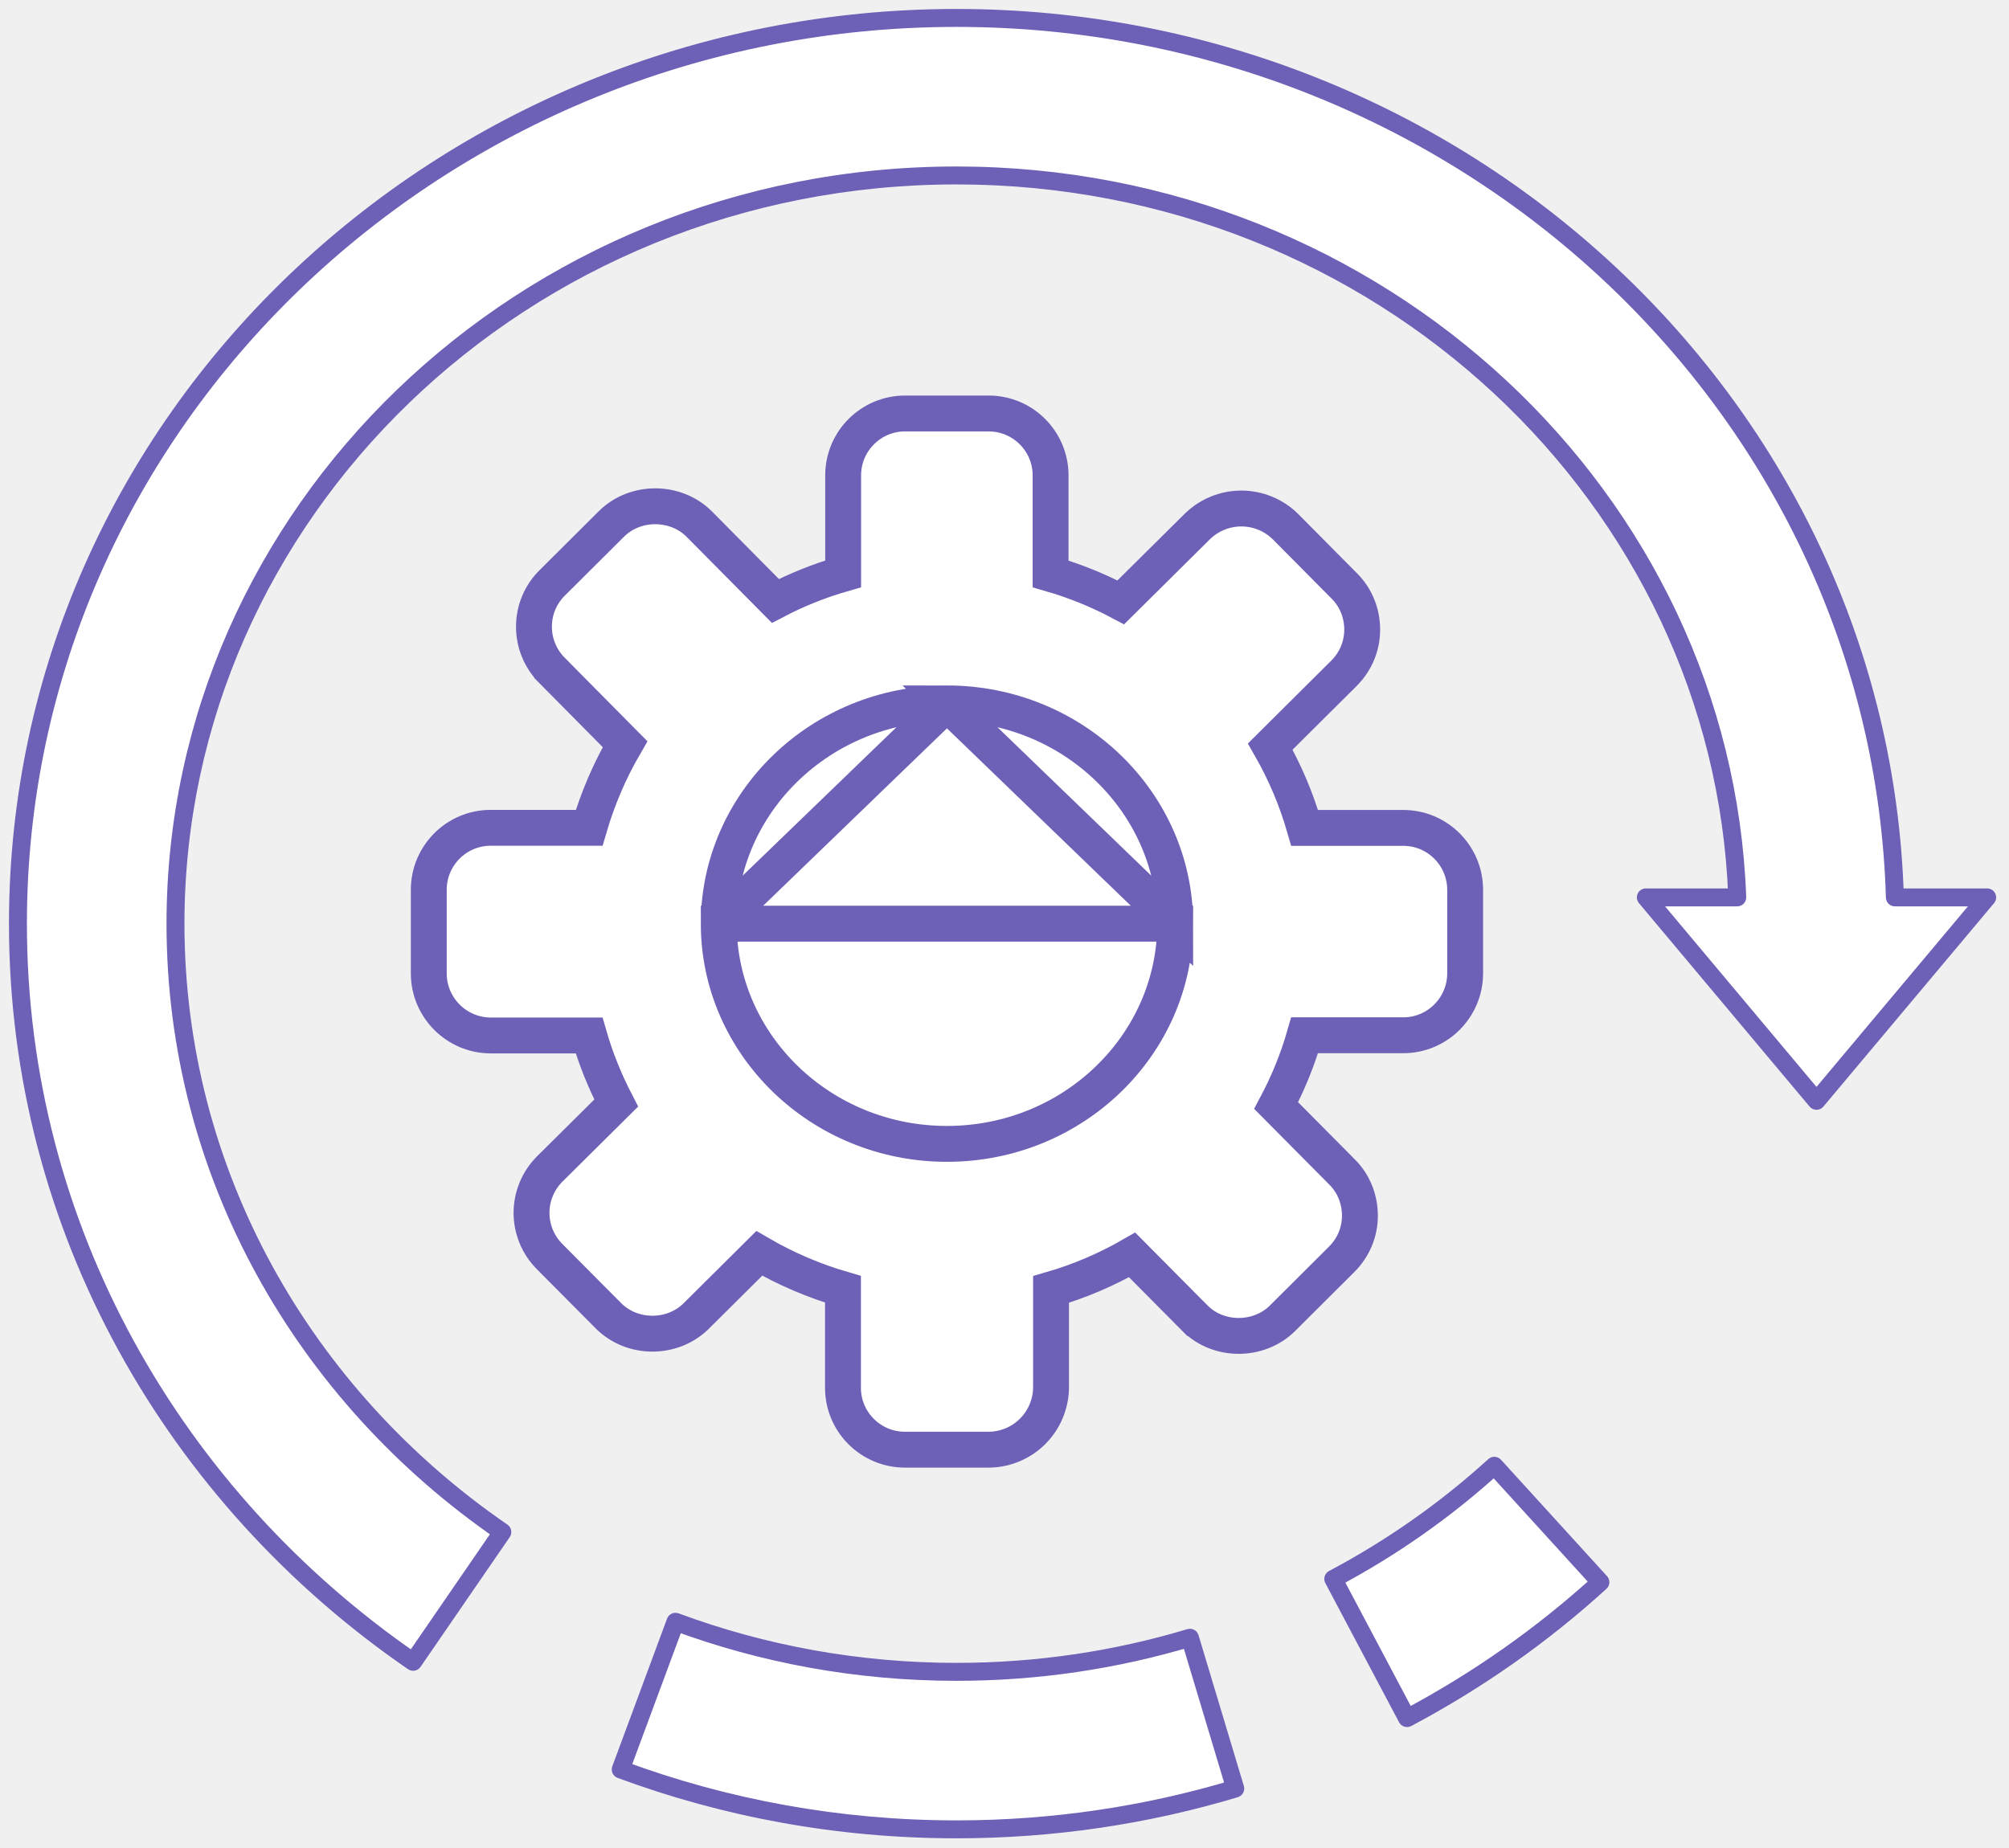
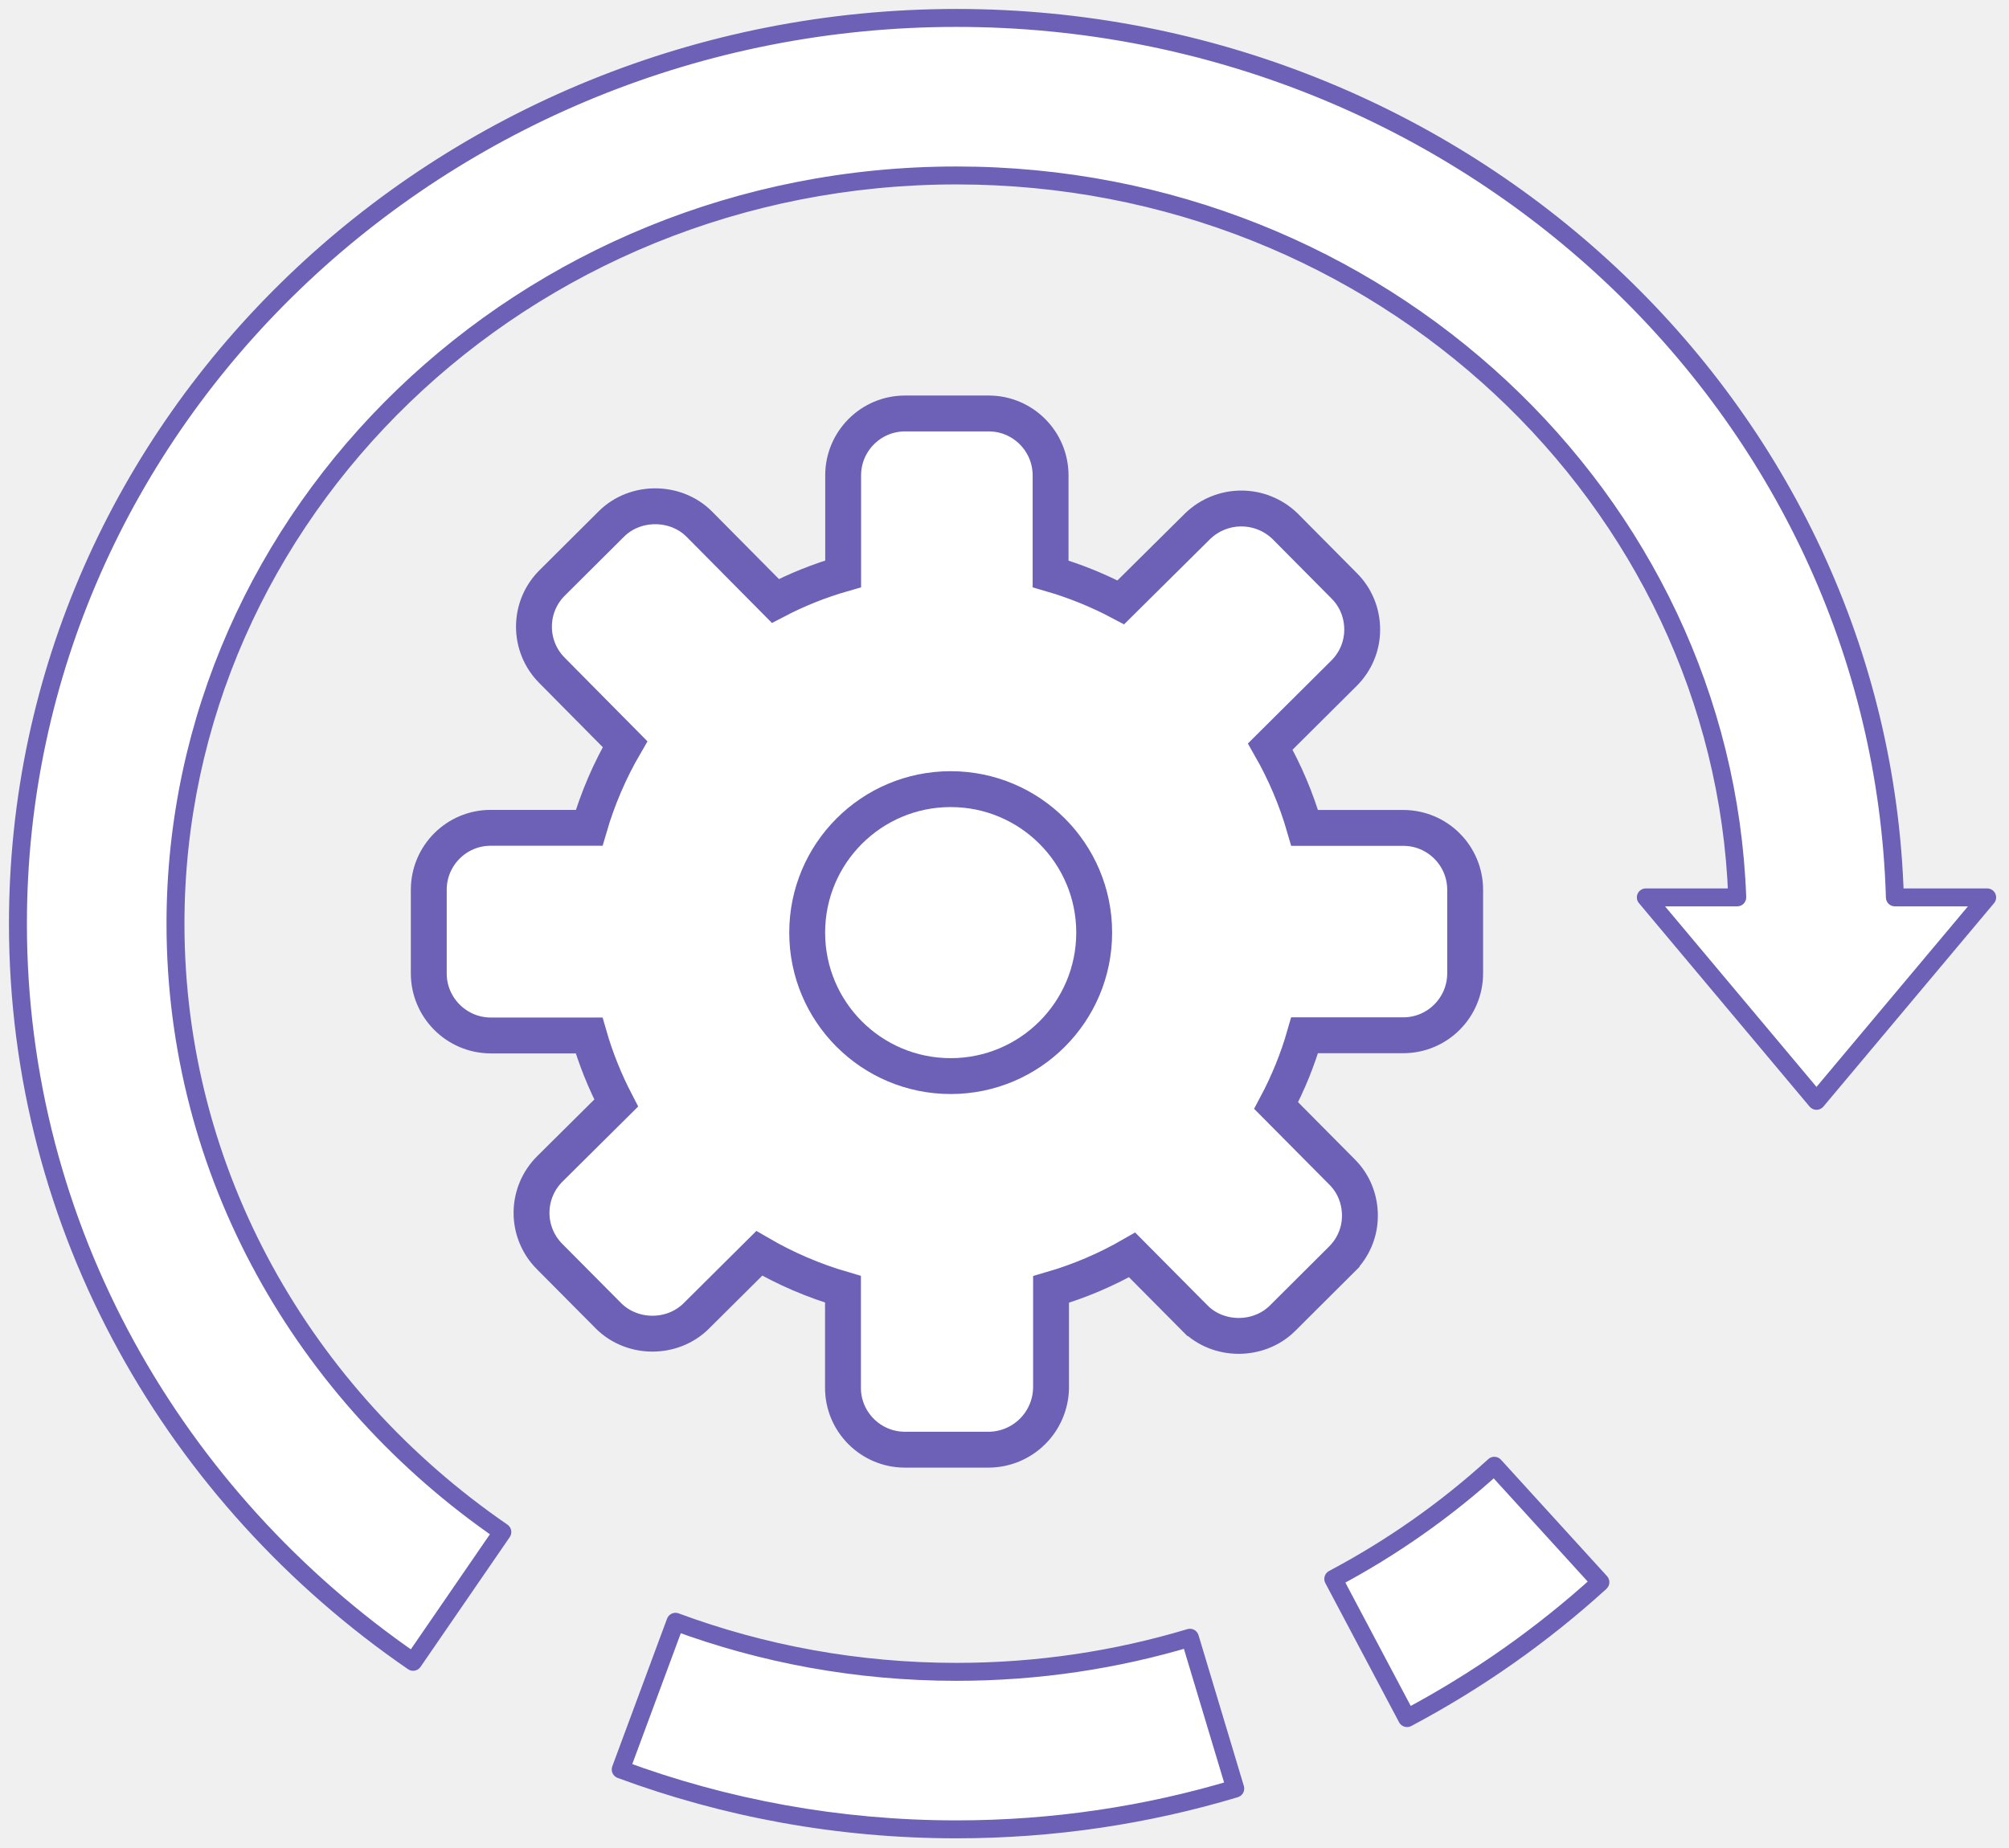
<svg xmlns="http://www.w3.org/2000/svg" width="112" height="103" viewBox="0 0 112 103" fill="none">
-   <path d="M42.328 69.885C43.797 70.74 45.364 71.412 46.995 71.887V77.382C46.995 79.287 48.547 80.831 50.45 80.831L55.111 80.831L55.117 80.831C56.029 80.826 56.903 80.465 57.553 79.825C58.202 79.184 58.576 78.315 58.594 77.403L58.595 77.393V77.383V71.897C60.173 71.439 61.691 70.792 63.115 69.971L66.61 73.493C66.61 73.493 66.611 73.493 66.611 73.493C67.913 74.807 70.154 74.822 71.488 73.514L71.488 73.514L71.493 73.508L74.794 70.219C74.794 70.219 74.794 70.219 74.795 70.218C75.447 69.572 75.814 68.706 75.814 67.787C75.814 66.866 75.469 65.992 74.817 65.346C74.816 65.345 74.815 65.344 74.814 65.343L71.144 61.643C71.818 60.376 72.351 59.059 72.733 57.724H78.232C80.136 57.724 81.681 56.173 81.681 54.269V49.614C81.681 47.712 80.136 46.162 78.232 46.162H72.734C72.278 44.579 71.634 43.056 70.816 41.626L74.92 37.546C74.92 37.546 74.92 37.546 74.92 37.546C75.573 36.896 75.941 36.029 75.941 35.109C75.941 34.19 75.591 33.316 74.941 32.667C74.94 32.666 74.939 32.666 74.938 32.665L71.654 29.354L71.647 29.347L71.64 29.34C70.989 28.709 70.119 28.356 69.213 28.353C68.307 28.351 67.435 28.7 66.781 29.326L66.774 29.332L66.768 29.338L62.484 33.585C61.237 32.923 59.925 32.391 58.569 31.998V26.506C58.569 24.604 57.024 23.055 55.12 23.055H50.454C48.55 23.055 47.005 24.602 47.005 26.506V31.996C45.685 32.375 44.418 32.883 43.228 33.507L38.98 29.22L38.98 29.22L38.976 29.216C37.67 27.912 35.428 27.893 34.098 29.201L34.098 29.201L34.094 29.206L30.794 32.491C30.471 32.808 30.214 33.186 30.037 33.603C29.861 34.021 29.77 34.47 29.768 34.924C29.765 35.378 29.851 35.829 30.023 36.249C30.195 36.67 30.449 37.053 30.77 37.375C30.77 37.376 30.771 37.376 30.771 37.377L34.847 41.495C33.992 42.962 33.32 44.528 32.845 46.157H27.353C25.449 46.157 23.904 47.707 23.904 49.61V54.274C23.904 56.177 25.448 57.728 27.353 57.735H27.356H32.841C33.208 59.011 33.715 60.276 34.352 61.504L30.65 65.177L30.649 65.178C30.002 65.823 29.636 66.698 29.632 67.611C29.628 68.525 29.987 69.403 30.629 70.052L30.631 70.054L33.924 73.369L33.928 73.373C35.245 74.684 37.471 74.696 38.804 73.387L38.808 73.383L42.328 69.885Z" fill="white" stroke="#6C60B7" stroke-width="2" />
-   <path d="M40.07 51.502C40.07 58.24 45.745 63.78 52.791 63.78C59.837 63.78 65.514 58.242 65.516 51.502H40.07ZM40.07 51.502C40.07 44.76 45.747 39.22 52.791 39.22M40.07 51.502L52.791 39.22M52.791 39.22C59.837 39.22 65.515 44.762 65.516 51.501L52.791 39.22Z" stroke="#6C60B7" stroke-width="2" />
+   <path d="M42.328 69.884C43.797 70.739 45.364 71.412 46.995 71.887V77.381C46.995 79.286 48.547 80.831 50.45 80.831L55.111 80.831L55.117 80.831C56.029 80.826 56.903 80.465 57.553 79.824C58.202 79.184 58.576 78.315 58.594 77.403L58.595 77.393V77.383V71.897C60.173 71.439 61.691 70.792 63.115 69.971L66.61 73.493C66.61 73.493 66.611 73.493 66.611 73.493C67.913 74.806 70.154 74.821 71.488 73.514L71.488 73.514L71.493 73.508L74.794 70.219C74.794 70.219 74.794 70.218 74.795 70.218C75.447 69.571 75.814 68.705 75.814 67.786C75.814 66.866 75.469 65.992 74.817 65.345C74.816 65.344 74.815 65.343 74.814 65.342L71.144 61.643C71.818 60.376 72.351 59.059 72.733 57.724H78.232C80.136 57.724 81.681 56.173 81.681 54.269V49.613C81.681 47.711 80.136 46.162 78.232 46.162H72.734C72.278 44.579 71.634 43.056 70.816 41.626L74.92 37.545C74.92 37.545 74.92 37.545 74.92 37.545C75.573 36.896 75.941 36.029 75.941 35.109C75.941 34.189 75.591 33.316 74.941 32.667C74.94 32.666 74.939 32.665 74.938 32.664L71.654 29.354L71.647 29.346L71.64 29.339C70.989 28.709 70.119 28.355 69.213 28.353C68.307 28.35 67.435 28.699 66.781 29.326L66.774 29.332L66.768 29.338L62.484 33.585C61.237 32.923 59.925 32.391 58.569 31.998V26.506C58.569 24.604 57.024 23.054 55.12 23.054H50.454C48.55 23.054 47.005 24.602 47.005 26.506V31.995C45.685 32.374 44.418 32.883 43.228 33.507L38.98 29.22L38.98 29.22L38.976 29.216C37.67 27.912 35.428 27.893 34.098 29.201L34.098 29.201L34.094 29.205L30.794 32.49C30.471 32.808 30.214 33.186 30.037 33.603C29.861 34.021 29.77 34.47 29.768 34.923C29.765 35.378 29.851 35.828 30.023 36.249C30.195 36.67 30.449 37.053 30.77 37.375C30.77 37.375 30.771 37.376 30.771 37.376L34.847 41.495C33.992 42.962 33.32 44.527 32.845 46.157H27.353C25.449 46.157 23.904 47.707 23.904 49.61V54.274C23.904 56.176 25.448 57.728 27.353 57.735H27.356H32.841C33.208 59.011 33.715 60.276 34.352 61.503L30.65 65.177L30.649 65.178C30.002 65.822 29.636 66.697 29.632 67.611C29.628 68.524 29.987 69.402 30.629 70.052L30.631 70.053L33.924 73.368L33.928 73.372C35.245 74.683 37.471 74.696 38.804 73.387L38.808 73.382L42.328 69.884Z" fill="white" stroke="#6C60B7" stroke-width="2" />
+   <circle cx="53" cy="52" r="8" stroke="#6C60B7" stroke-width="2" />
  <path fill-rule="evenodd" clip-rule="evenodd" d="M9.783 51.506C9.783 28.659 29.159 9.783 53.323 9.783C76.974 9.783 96.04 27.861 96.85 50.036H91.754L101.268 61.38L110.783 50.036H105.638C104.828 22.713 81.516 1 53.323 1C24.632 1 1 23.491 1 51.506C1 68.521 9.757 83.536 23.031 92.659L28.006 85.421C16.927 77.807 9.783 65.408 9.783 51.506ZM83.308 81.726C80.618 84.176 77.602 86.302 74.328 88.036L78.44 95.797C82.365 93.718 85.987 91.166 89.221 88.22L83.308 81.726ZM53.323 93.218C47.794 93.218 42.514 92.227 37.657 90.426L34.604 98.661C40.425 100.819 46.739 102 53.323 102C58.726 102 63.948 101.205 68.866 99.727L66.337 91.316C62.232 92.55 57.861 93.218 53.323 93.218Z" fill="white" />
-   <path d="M96.85 50.036V50.536C96.986 50.536 97.116 50.481 97.21 50.383C97.304 50.285 97.355 50.154 97.35 50.018L96.85 50.036ZM91.754 50.036V49.536C91.559 49.536 91.383 49.649 91.3 49.825C91.218 50.001 91.246 50.209 91.371 50.358L91.754 50.036ZM101.268 61.38L100.885 61.702C100.98 61.815 101.12 61.88 101.268 61.88C101.416 61.88 101.556 61.815 101.651 61.702L101.268 61.38ZM110.783 50.036L111.166 50.358C111.291 50.209 111.318 50.001 111.236 49.825C111.154 49.649 110.977 49.536 110.783 49.536V50.036ZM105.638 50.036L105.138 50.051C105.146 50.321 105.367 50.536 105.638 50.536V50.036ZM23.031 92.659L22.748 93.071C22.975 93.228 23.287 93.17 23.443 92.942L23.031 92.659ZM28.006 85.421L28.418 85.704C28.493 85.595 28.521 85.46 28.497 85.33C28.473 85.2 28.398 85.084 28.289 85.009L28.006 85.421ZM74.328 88.036L74.094 87.594C73.85 87.724 73.757 88.026 73.886 88.27L74.328 88.036ZM83.308 81.726L83.677 81.39C83.492 81.186 83.175 81.171 82.971 81.357L83.308 81.726ZM78.44 95.797L77.998 96.031C78.127 96.275 78.43 96.368 78.674 96.239L78.44 95.797ZM89.221 88.22L89.558 88.589C89.762 88.403 89.777 88.087 89.591 87.883L89.221 88.22ZM37.657 90.426L37.831 89.957C37.707 89.911 37.569 89.916 37.449 89.972C37.328 90.027 37.234 90.128 37.188 90.252L37.657 90.426ZM34.604 98.661L34.135 98.487C34.039 98.746 34.171 99.034 34.43 99.13L34.604 98.661ZM68.866 99.727L69.01 100.206C69.274 100.126 69.424 99.847 69.344 99.583L68.866 99.727ZM66.337 91.316L66.816 91.172C66.737 90.908 66.458 90.758 66.193 90.837L66.337 91.316ZM53.323 9.283C28.901 9.283 9.283 28.365 9.283 51.506H10.283C10.283 28.953 29.417 10.283 53.323 10.283V9.283ZM97.35 50.018C96.529 27.559 77.227 9.283 53.323 9.283V10.283C76.721 10.283 95.55 28.164 96.35 50.054L97.35 50.018ZM96.85 49.536H91.754V50.536H96.85V49.536ZM91.371 50.358L100.885 61.702L101.651 61.059L92.137 49.715L91.371 50.358ZM101.651 61.702L111.166 50.358L110.399 49.715L100.885 61.059L101.651 61.702ZM110.783 49.536H105.638V50.536H110.783V49.536ZM53.323 1.5C81.263 1.5 104.337 23.015 105.138 50.051L106.138 50.021C105.319 22.411 81.769 0.5 53.323 0.5V1.5ZM1.5 51.506C1.5 23.786 24.89 1.5 53.323 1.5V0.5C24.375 0.5 0.5 23.196 0.5 51.506H1.5ZM23.314 92.247C10.165 83.21 1.5 68.344 1.5 51.506H0.5C0.5 68.698 9.348 83.862 22.748 93.071L23.314 92.247ZM27.593 85.138L22.619 92.376L23.443 92.942L28.418 85.704L27.593 85.138ZM9.283 51.506C9.283 65.585 16.519 78.133 27.722 85.833L28.289 85.009C17.335 77.481 10.283 65.231 10.283 51.506H9.283ZM74.562 88.478C77.873 86.724 80.924 84.574 83.644 82.096L82.971 81.357C80.313 83.778 77.331 85.879 74.094 87.594L74.562 88.478ZM78.882 95.563L74.77 87.802L73.886 88.27L77.998 96.031L78.882 95.563ZM88.885 87.85C85.681 90.768 82.094 93.295 78.206 95.355L78.674 96.239C82.636 94.14 86.292 91.564 89.558 88.589L88.885 87.85ZM82.938 82.063L88.852 88.556L89.591 87.883L83.677 81.39L82.938 82.063ZM37.483 90.895C42.395 92.716 47.734 93.718 53.323 93.718V92.718C47.855 92.718 42.633 91.738 37.831 89.957L37.483 90.895ZM35.073 98.835L38.126 90.6L37.188 90.252L34.135 98.487L35.073 98.835ZM53.323 101.5C46.799 101.5 40.544 100.33 34.778 98.192L34.43 99.13C40.306 101.309 46.679 102.5 53.323 102.5V101.5ZM68.722 99.248C63.85 100.713 58.677 101.5 53.323 101.5V102.5C58.775 102.5 64.046 101.698 69.01 100.206L68.722 99.248ZM65.859 91.46L68.387 99.871L69.344 99.583L66.816 91.172L65.859 91.46ZM53.323 93.718C57.911 93.718 62.33 93.043 66.481 91.795L66.193 90.837C62.134 92.058 57.812 92.718 53.323 92.718V93.718Z" fill="#6C60B7" />
+   <path d="M96.85 50.036V50.536C96.986 50.536 97.116 50.481 97.21 50.383C97.304 50.285 97.355 50.154 97.35 50.018L96.85 50.036ZM91.754 50.036V49.536C91.559 49.536 91.383 49.649 91.3 49.825C91.218 50.001 91.246 50.209 91.371 50.358L91.754 50.036ZM101.268 61.38L100.885 61.702C100.98 61.815 101.12 61.88 101.268 61.88C101.416 61.88 101.556 61.815 101.651 61.702L101.268 61.38ZM110.783 50.036L111.166 50.358C111.291 50.209 111.318 50.001 111.236 49.825C111.154 49.649 110.977 49.536 110.783 49.536V50.036ZM105.638 50.036L105.138 50.051C105.146 50.321 105.367 50.536 105.638 50.536V50.036ZM23.031 92.659L22.748 93.071C22.975 93.228 23.287 93.17 23.443 92.942L23.031 92.659ZM28.006 85.421L28.418 85.704C28.493 85.595 28.521 85.46 28.497 85.33C28.473 85.2 28.398 85.084 28.289 85.009L28.006 85.421ZM74.328 88.036L74.094 87.594C73.85 87.724 73.757 88.026 73.886 88.27L74.328 88.036ZM83.308 81.726L83.677 81.39C83.492 81.186 83.175 81.171 82.971 81.357L83.308 81.726ZM78.44 95.797L77.998 96.031C78.127 96.275 78.43 96.368 78.674 96.239L78.44 95.797ZM89.221 88.22L89.558 88.589C89.762 88.403 89.777 88.087 89.591 87.883L89.221 88.22ZM37.657 90.426L37.831 89.957C37.707 89.911 37.569 89.916 37.449 89.972C37.328 90.027 37.234 90.128 37.188 90.252L37.657 90.426ZM34.604 98.661L34.135 98.487C34.039 98.746 34.171 99.034 34.43 99.13L34.604 98.661ZM68.866 99.727L69.01 100.206C69.274 100.126 69.424 99.847 69.344 99.583L68.866 99.727ZM66.337 91.316L66.816 91.172C66.737 90.908 66.458 90.758 66.193 90.837L66.337 91.316ZM53.323 9.283C28.901 9.283 9.283 28.365 9.283 51.506H10.283C10.283 28.953 29.417 10.283 53.323 10.283V9.283ZM97.35 50.018C96.529 27.559 77.227 9.283 53.323 9.283V10.283C76.721 10.283 95.551 28.164 96.35 50.054L97.35 50.018ZM96.85 49.536H91.754V50.536H96.85V49.536ZM91.371 50.358L100.885 61.702L101.651 61.059L92.137 49.715L91.371 50.358ZM101.651 61.702L111.166 50.358L110.4 49.715L100.885 61.059L101.651 61.702ZM110.783 49.536H105.638V50.536H110.783V49.536ZM53.323 1.5C81.263 1.5 104.337 23.015 105.138 50.051L106.138 50.021C105.319 22.411 81.769 0.5 53.323 0.5V1.5ZM1.5 51.506C1.5 23.786 24.89 1.5 53.323 1.5V0.5C24.375 0.5 0.5 23.196 0.5 51.506H1.5ZM23.314 92.247C10.165 83.21 1.5 68.344 1.5 51.506H0.5C0.5 68.698 9.348 83.862 22.748 93.071L23.314 92.247ZM27.593 85.138L22.619 92.376L23.443 92.942L28.418 85.704L27.593 85.138ZM9.283 51.506C9.283 65.585 16.519 78.133 27.722 85.833L28.289 85.009C17.335 77.481 10.283 65.231 10.283 51.506H9.283ZM74.562 88.478C77.873 86.724 80.924 84.574 83.644 82.096L82.971 81.357C80.313 83.778 77.331 85.88 74.094 87.594L74.562 88.478ZM78.882 95.563L74.77 87.802L73.886 88.27L77.998 96.031L78.882 95.563ZM88.885 87.85C85.681 90.768 82.094 93.295 78.206 95.355L78.674 96.239C82.636 94.14 86.292 91.564 89.558 88.589L88.885 87.85ZM82.938 82.063L88.852 88.556L89.591 87.883L83.677 81.39L82.938 82.063ZM37.483 90.895C42.395 92.716 47.734 93.718 53.323 93.718V92.718C47.855 92.718 42.633 91.738 37.831 89.957L37.483 90.895ZM35.073 98.835L38.126 90.6L37.188 90.252L34.135 98.487L35.073 98.835ZM53.323 101.5C46.799 101.5 40.544 100.33 34.778 98.192L34.43 99.13C40.306 101.309 46.679 102.5 53.323 102.5V101.5ZM68.722 99.248C63.85 100.713 58.677 101.5 53.323 101.5V102.5C58.775 102.5 64.046 101.698 69.01 100.206L68.722 99.248ZM65.859 91.46L68.387 99.871L69.344 99.583L66.816 91.172L65.859 91.46ZM53.323 93.718C57.911 93.718 62.33 93.043 66.481 91.795L66.193 90.837C62.134 92.058 57.812 92.718 53.323 92.718V93.718Z" fill="#6C60B7" />
</svg>
